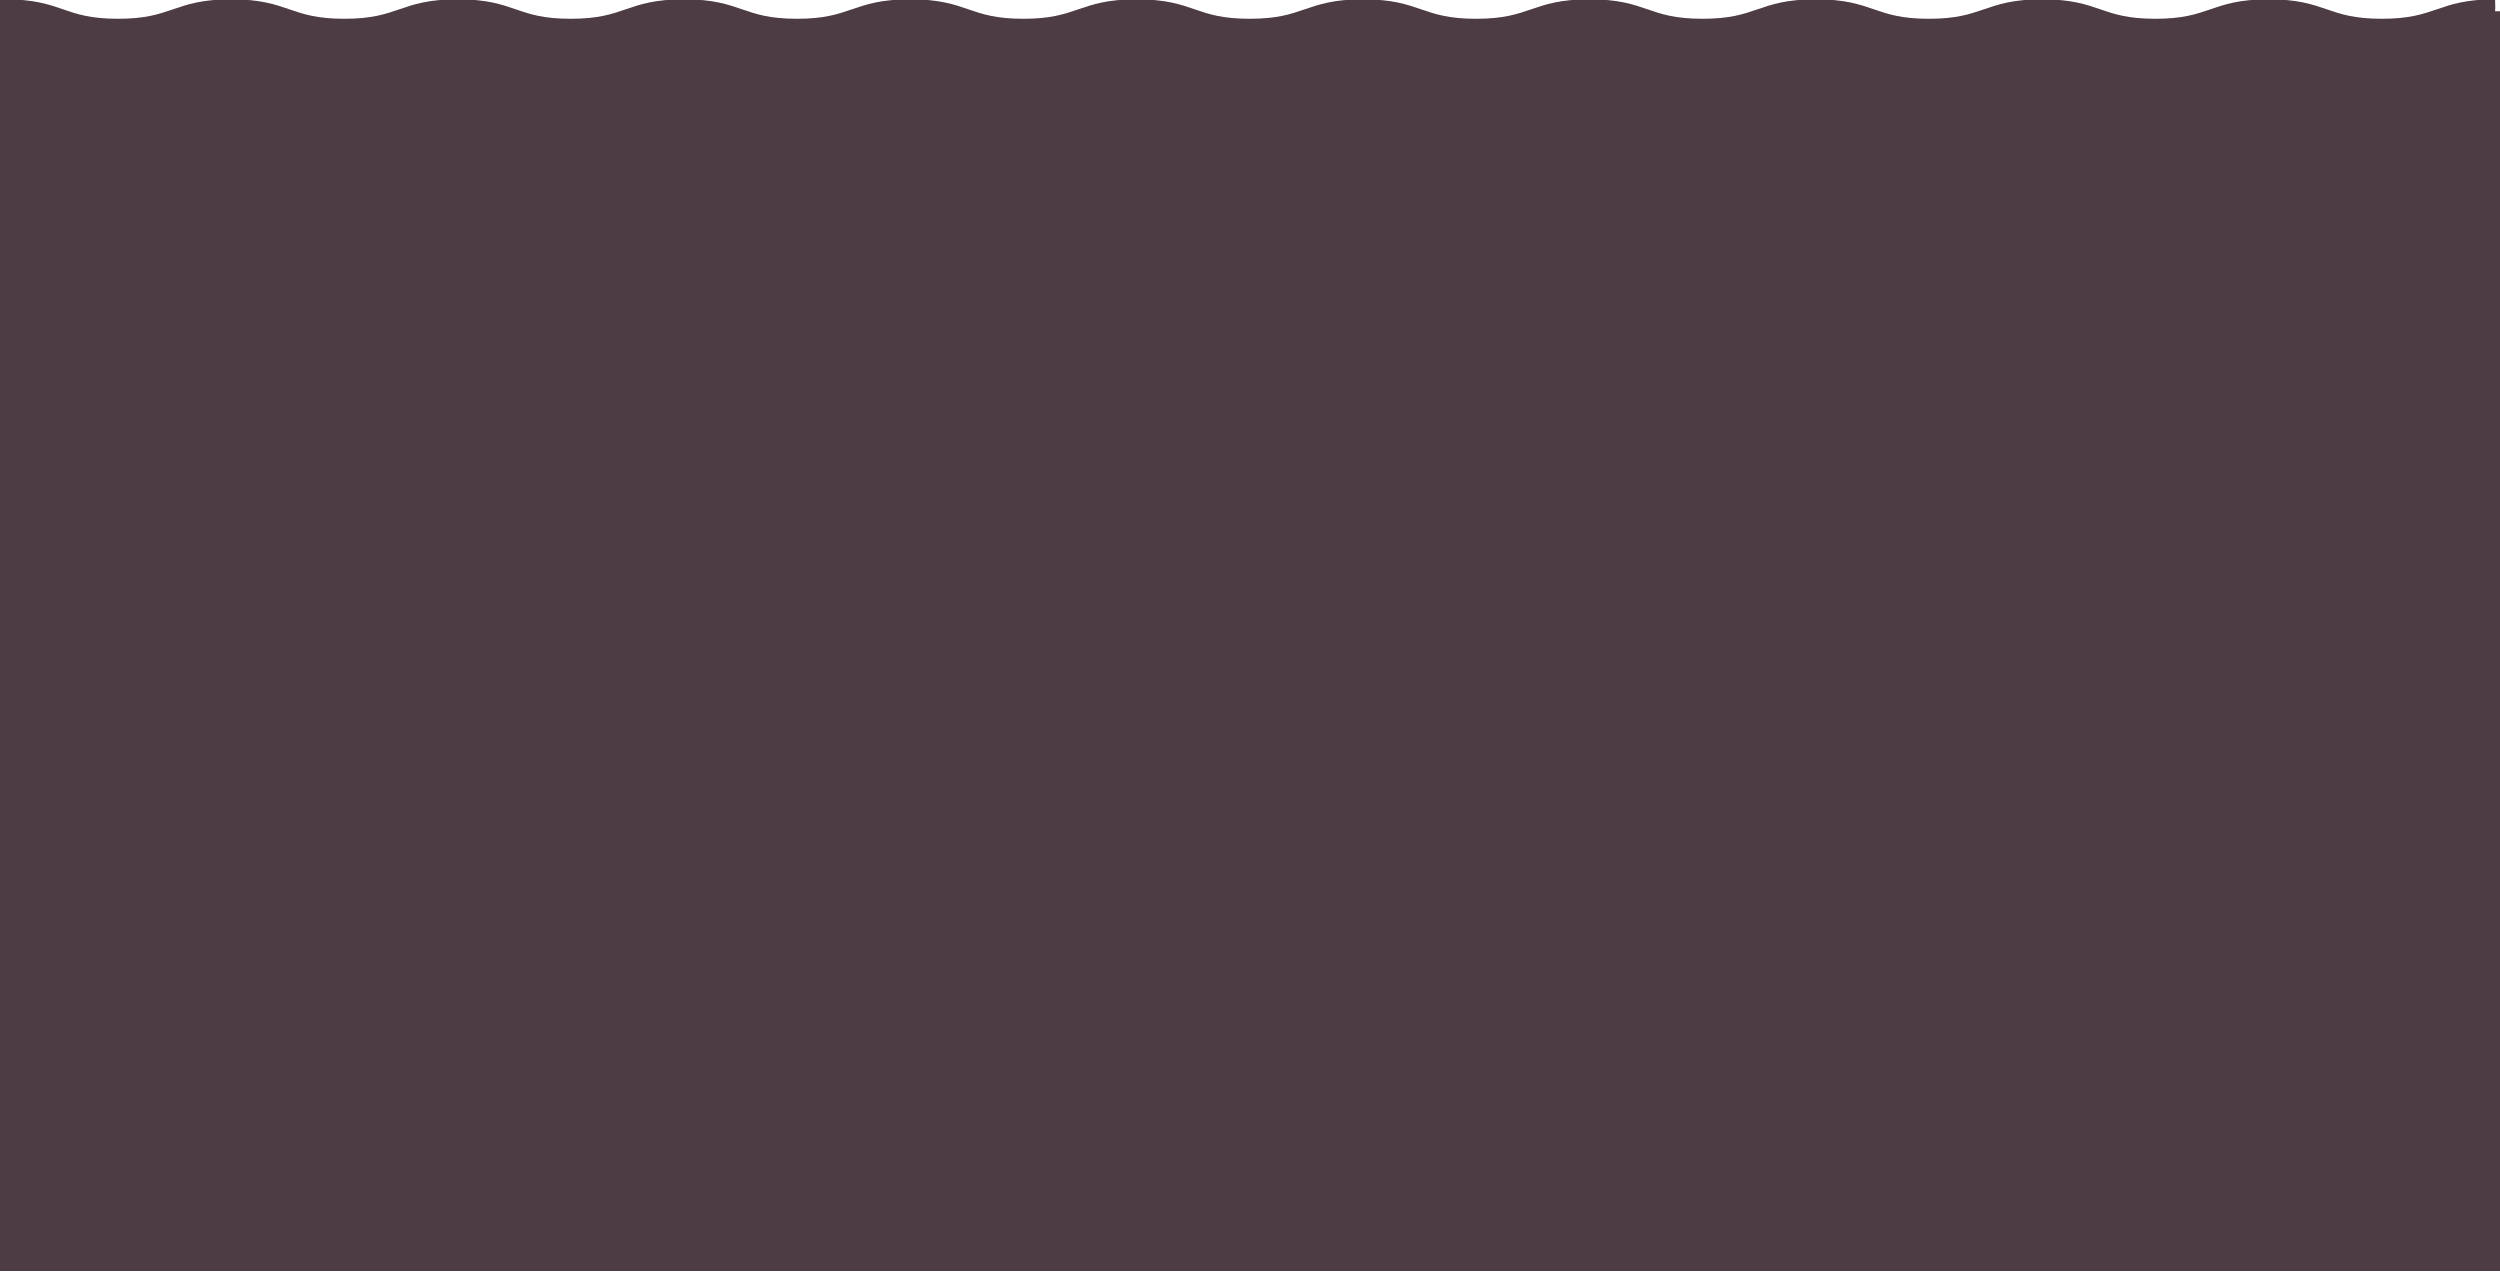
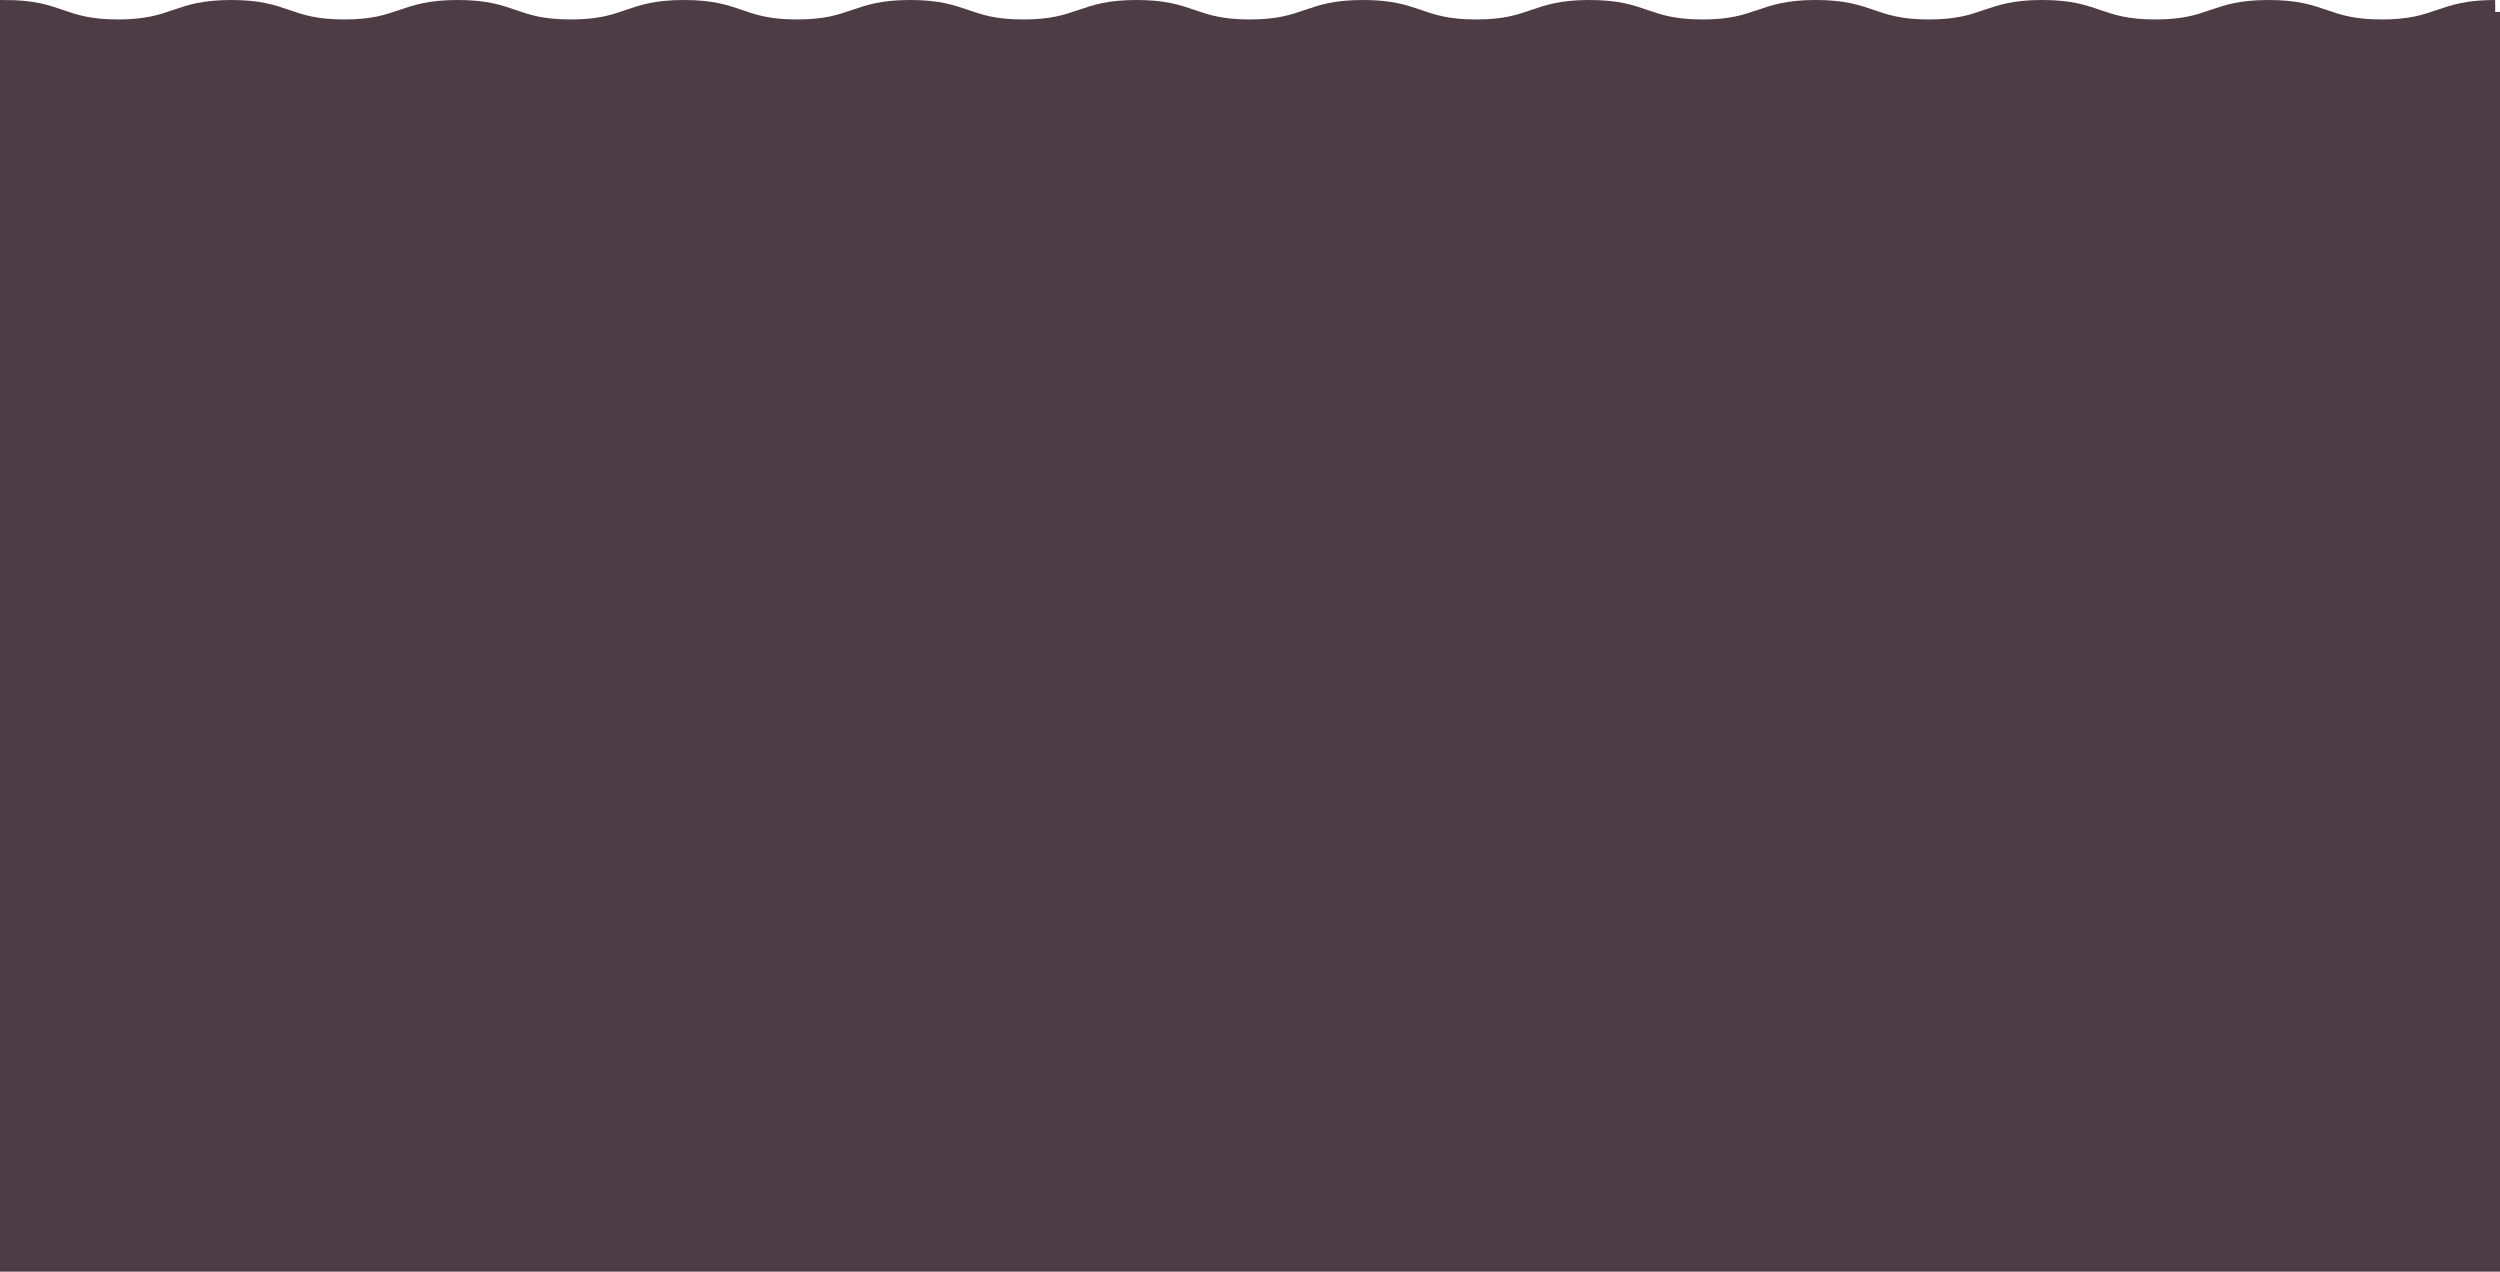
- <svg xmlns="http://www.w3.org/2000/svg" id="Layer_1" data-name="Layer 1" viewBox="0 0 257 130.66">
+ <svg xmlns="http://www.w3.org/2000/svg" id="Layer_1" data-name="Layer 1" viewBox="0 0 257 130.73">
  <defs>
    <style>.cls-1{fill:#4d3c43;stroke:#4d3c43;stroke-miterlimit:10;}</style>
  </defs>
-   <path class="cls-1" d="M256,127V256H0V126.27c5.82,0,5.82,2,11.63,2s5.83-2,11.64-2,5.82,2,11.63,2,5.82-2,11.64-2,5.81,2,11.63,2,5.82-2,11.64-2,5.81,2,11.62,2,5.82-2,11.64-2,5.81,2,11.63,2,5.83-2,11.64-2,5.81,2,11.63,2,5.83-2,11.64-2,5.82,2,11.64,2,5.82-2,11.64-2,5.81,2,11.63,2,5.82-2,11.64-2,5.81,2,11.63,2,5.83-2,11.64-2,5.82,2,11.64,2,5.82-2,11.64-2,5.82,2,11.64,2,5.83-2,11.65-2" transform="translate(0.5 -125.84)" />
+   <path class="cls-1" d="M256.5,1.16v129H.5V.43c5.82,0,5.82,2,11.63,2s5.83-2,11.64-2,5.82,2,11.63,2,5.82-2,11.64-2,5.81,2,11.63,2,5.82-2,11.64-2,5.81,2,11.62,2,5.82-2,11.64-2,5.81,2,11.63,2,5.83-2,11.64-2,5.81,2,11.63,2,5.83-2,11.64-2,5.82,2,11.64,2,5.82-2,11.64-2,5.81,2,11.63,2,5.82-2,11.64-2,5.81,2,11.63,2,5.83-2,11.64-2,5.82,2,11.64,2,5.82-2,11.64-2,5.82,2,11.64,2,5.83-2,11.65-2" transform="translate(0 0.07)" />
</svg>
